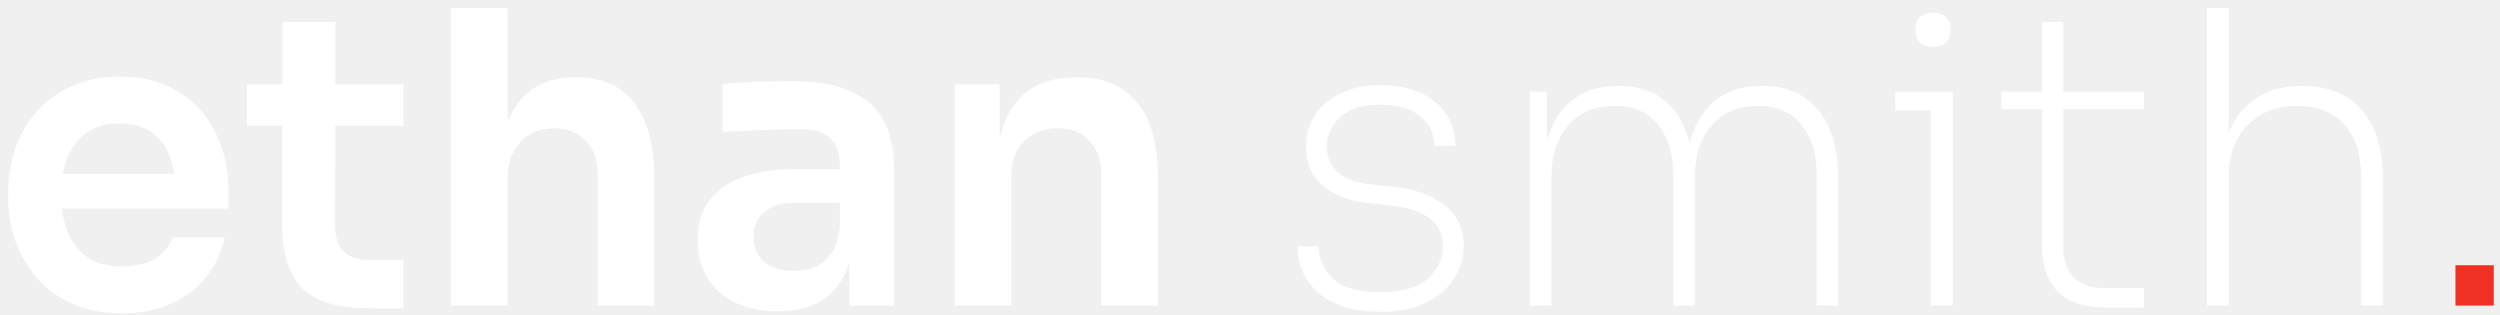
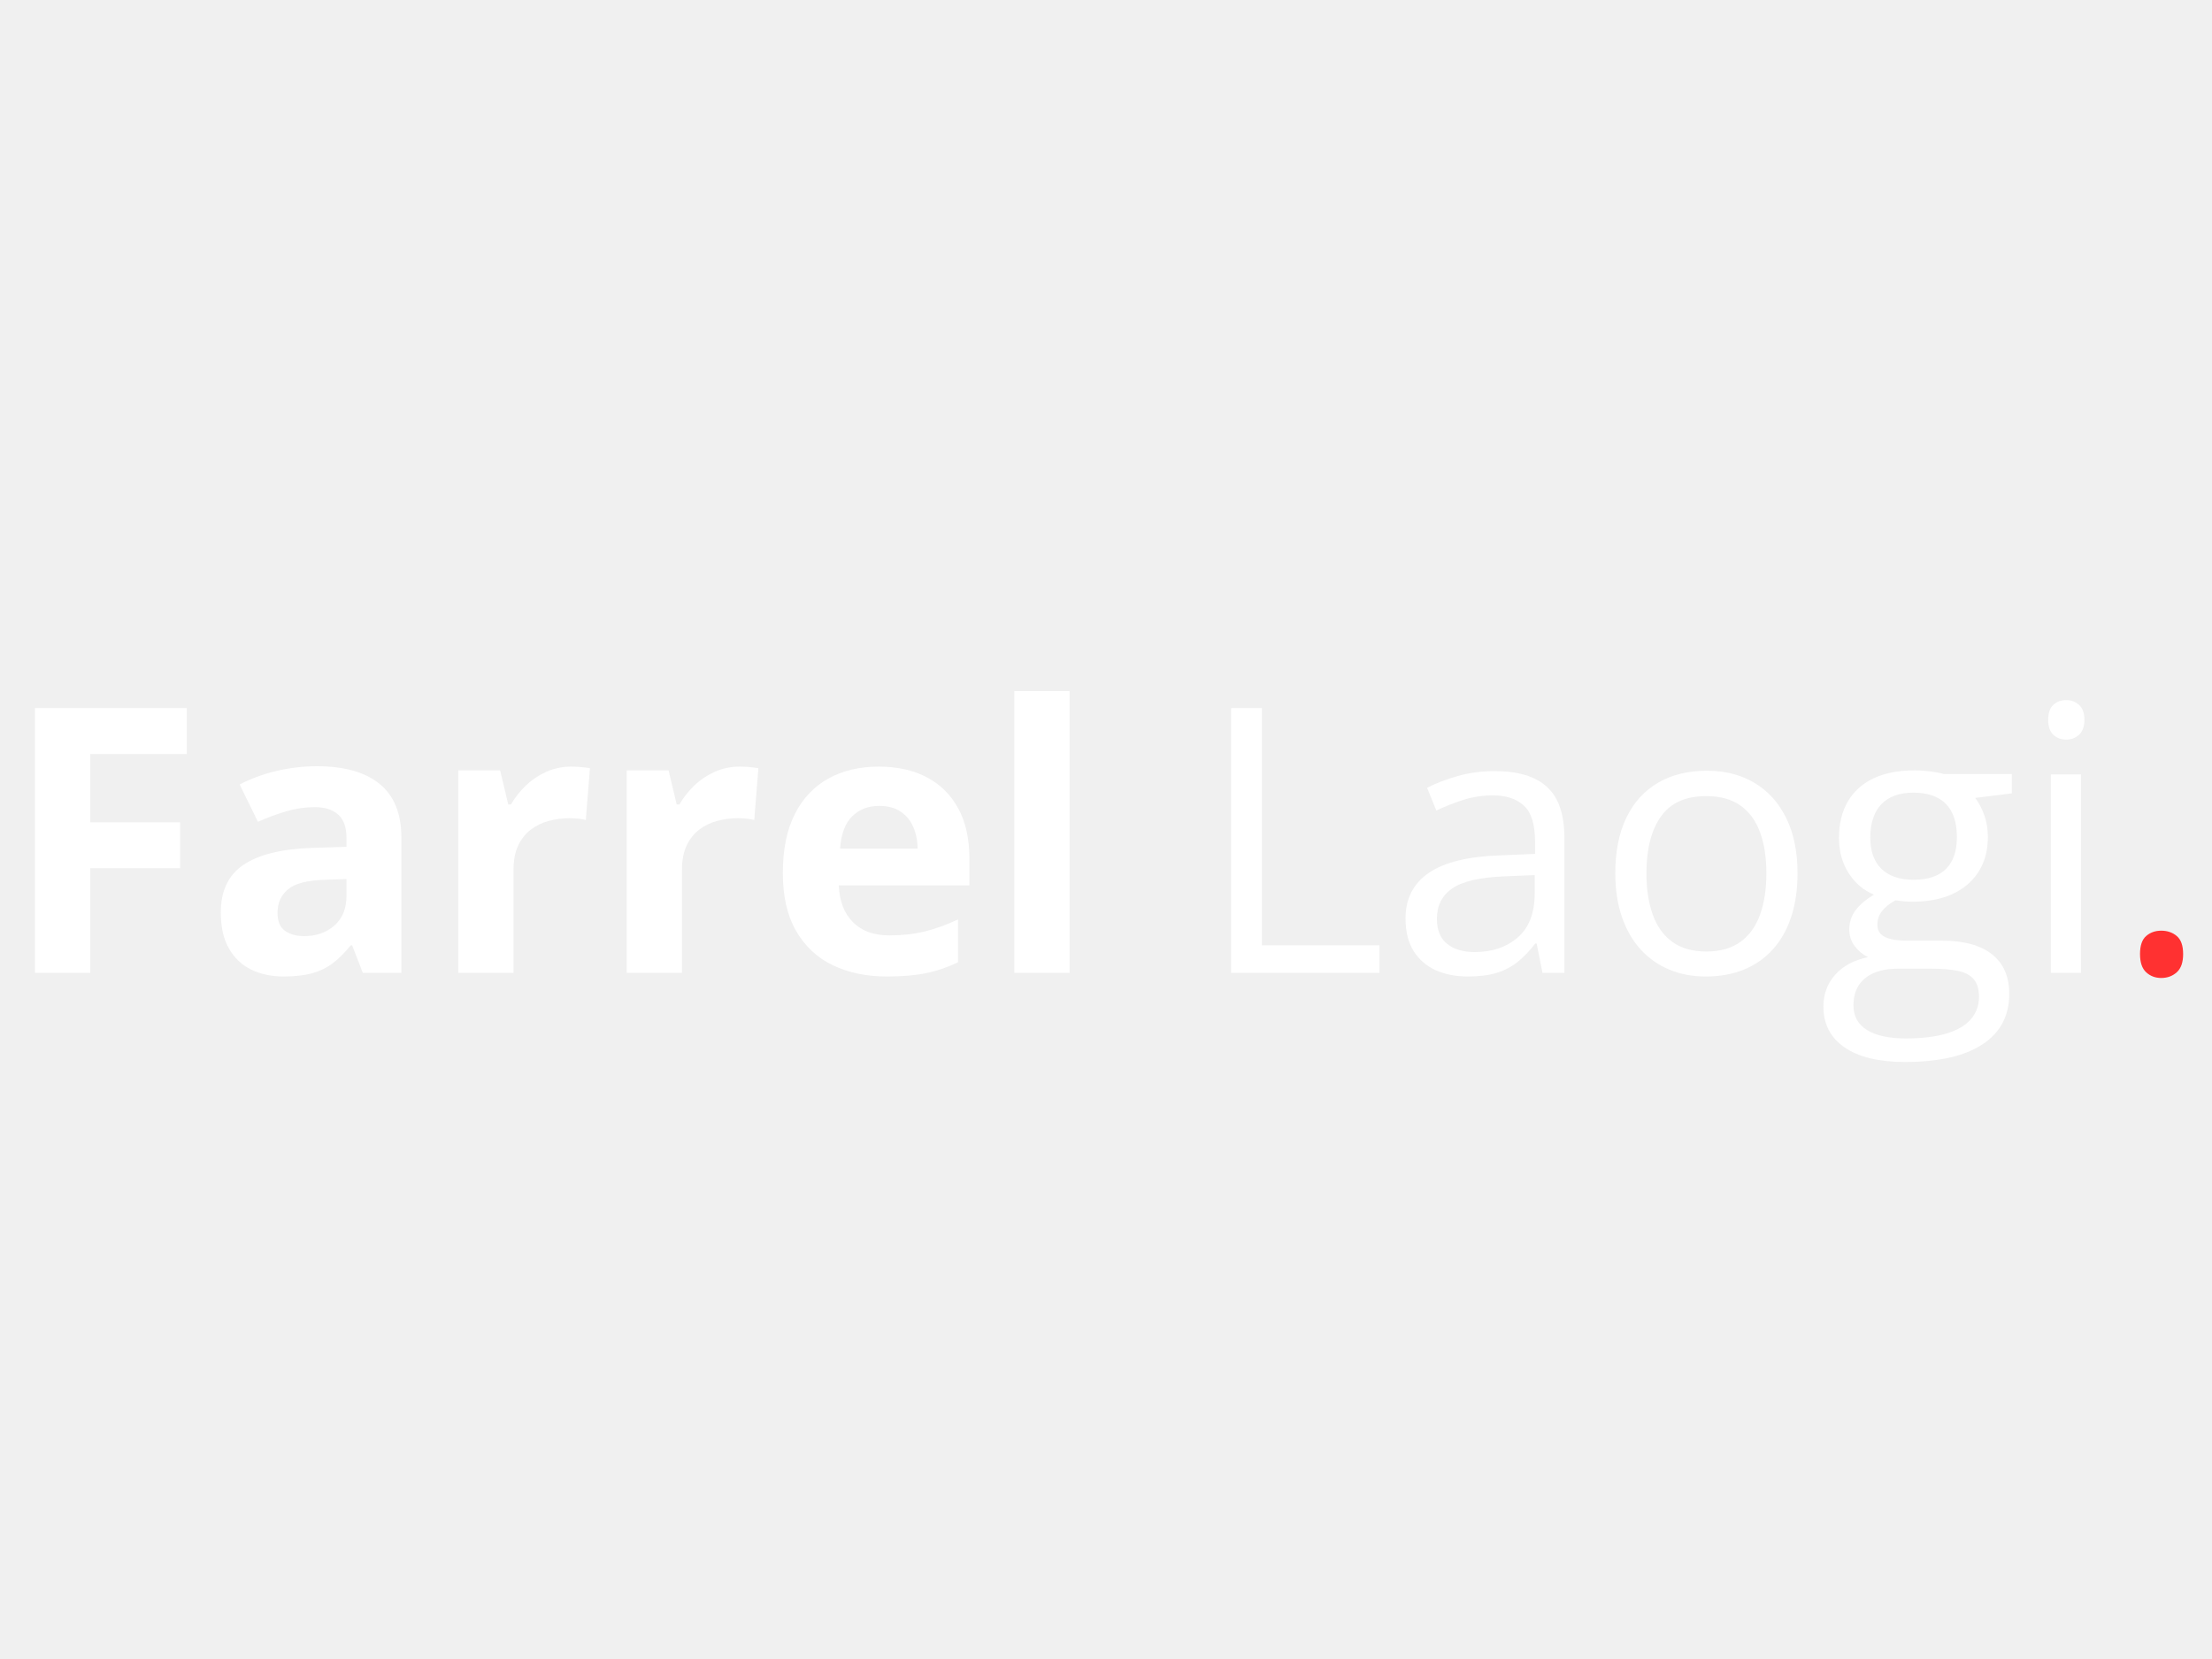
- <svg xmlns="http://www.w3.org/2000/svg" width="270" height="34" viewBox="0 0 270 34" fill="none">
-   <path d="M13.168 33.836C11.115 33.836 9.311 33.484 7.756 32.78C6.231 32.076 4.955 31.137 3.928 29.964C2.931 28.761 2.168 27.427 1.64 25.96C1.141 24.493 0.892 22.997 0.892 21.472V20.636C0.892 19.052 1.141 17.527 1.64 16.06C2.168 14.564 2.931 13.244 3.928 12.1C4.955 10.927 6.216 10.003 7.712 9.328C9.208 8.624 10.939 8.272 12.904 8.272C15.485 8.272 17.641 8.844 19.372 9.988C21.132 11.103 22.452 12.584 23.332 14.432C24.212 16.251 24.652 18.216 24.652 20.328V22.528H3.488V18.788H20.824L18.932 20.636C18.932 19.111 18.712 17.805 18.272 16.72C17.832 15.635 17.157 14.799 16.248 14.212C15.368 13.625 14.253 13.332 12.904 13.332C11.555 13.332 10.411 13.64 9.472 14.256C8.533 14.872 7.815 15.767 7.316 16.94C6.847 18.084 6.612 19.463 6.612 21.076C6.612 22.572 6.847 23.907 7.316 25.08C7.785 26.224 8.504 27.133 9.472 27.808C10.44 28.453 11.672 28.776 13.168 28.776C14.664 28.776 15.881 28.483 16.82 27.896C17.759 27.28 18.36 26.532 18.624 25.652H24.256C23.904 27.295 23.229 28.732 22.232 29.964C21.235 31.196 19.959 32.149 18.404 32.824C16.879 33.499 15.133 33.836 13.168 33.836ZM40.145 33.308C37.945 33.308 36.127 33.029 34.689 32.472C33.281 31.885 32.225 30.917 31.521 29.568C30.817 28.189 30.465 26.341 30.465 24.024L30.509 2.376H36.229L36.185 24.42C36.185 25.593 36.493 26.503 37.109 27.148C37.755 27.764 38.664 28.072 39.837 28.072H43.577V33.308H40.145ZM26.681 13.596V9.108H43.577V13.596H26.681ZM48.71 33V0.88H54.826V19.624H53.77C53.77 17.219 54.078 15.18 54.694 13.508C55.31 11.836 56.22 10.56 57.422 9.68C58.654 8.8 60.209 8.36 62.086 8.36H62.35C65.078 8.36 67.146 9.299 68.554 11.176C69.962 13.053 70.666 15.781 70.666 19.36V33H64.55V18.788C64.55 17.263 64.11 16.06 63.23 15.18C62.38 14.3 61.25 13.86 59.842 13.86C58.346 13.86 57.129 14.359 56.19 15.356C55.281 16.324 54.826 17.6 54.826 19.184V33H48.71ZM91.718 33V25.916H90.706V18.04C90.706 16.661 90.368 15.635 89.694 14.96C89.019 14.285 87.978 13.948 86.57 13.948C85.836 13.948 84.956 13.963 83.93 13.992C82.903 14.021 81.862 14.065 80.806 14.124C79.779 14.153 78.855 14.197 78.034 14.256V9.064C78.708 9.005 79.471 8.947 80.322 8.888C81.172 8.829 82.038 8.8 82.918 8.8C83.827 8.771 84.678 8.756 85.47 8.756C87.934 8.756 89.972 9.079 91.586 9.724C93.228 10.369 94.46 11.381 95.282 12.76C96.132 14.139 96.558 15.943 96.558 18.172V33H91.718ZM84.018 33.616C82.287 33.616 80.762 33.308 79.442 32.692C78.151 32.076 77.139 31.196 76.406 30.052C75.702 28.908 75.35 27.529 75.35 25.916C75.35 24.156 75.775 22.719 76.626 21.604C77.506 20.489 78.723 19.653 80.278 19.096C81.862 18.539 83.71 18.26 85.822 18.26H91.366V21.912H85.734C84.326 21.912 83.24 22.264 82.478 22.968C81.744 23.643 81.378 24.523 81.378 25.608C81.378 26.693 81.744 27.573 82.478 28.248C83.24 28.923 84.326 29.26 85.734 29.26C86.584 29.26 87.362 29.113 88.066 28.82C88.799 28.497 89.4 27.969 89.87 27.236C90.368 26.473 90.647 25.447 90.706 24.156L92.202 25.872C92.055 27.544 91.644 28.952 90.97 30.096C90.324 31.24 89.415 32.12 88.242 32.736C87.098 33.323 85.69 33.616 84.018 33.616ZM103.109 33V9.108H107.949V19.36H107.509C107.509 16.925 107.831 14.901 108.477 13.288C109.122 11.645 110.075 10.413 111.337 9.592C112.627 8.771 114.226 8.36 116.133 8.36H116.397C119.242 8.36 121.398 9.284 122.865 11.132C124.331 12.951 125.065 15.679 125.065 19.316V33H118.949V18.788C118.949 17.321 118.523 16.133 117.673 15.224C116.851 14.315 115.707 13.86 114.241 13.86C112.745 13.86 111.527 14.329 110.589 15.268C109.679 16.177 109.225 17.409 109.225 18.964V33H103.109ZM149.1 33.66C146.225 33.66 144.011 33 142.456 31.68C140.931 30.36 140.153 28.673 140.124 26.62H142.412C142.412 27.94 142.925 29.099 143.952 30.096C145.008 31.064 146.724 31.548 149.1 31.548C151.417 31.548 153.119 31.064 154.204 30.096C155.289 29.099 155.832 27.925 155.832 26.576C155.832 25.256 155.333 24.244 154.336 23.54C153.368 22.836 152.048 22.396 150.376 22.22L147.648 21.912C145.624 21.677 144.011 21.047 142.808 20.02C141.635 18.993 141.048 17.6 141.048 15.84C141.048 14.579 141.371 13.449 142.016 12.452C142.661 11.455 143.585 10.663 144.788 10.076C146.02 9.489 147.457 9.196 149.1 9.196C151.505 9.196 153.441 9.783 154.908 10.956C156.404 12.129 157.167 13.728 157.196 15.752H154.908C154.937 14.491 154.439 13.435 153.412 12.584C152.415 11.733 150.977 11.308 149.1 11.308C147.135 11.308 145.668 11.763 144.7 12.672C143.761 13.581 143.292 14.652 143.292 15.884C143.292 16.911 143.659 17.791 144.392 18.524C145.155 19.257 146.299 19.712 147.824 19.888L150.552 20.196C152.723 20.401 154.512 21.032 155.92 22.088C157.357 23.144 158.076 24.655 158.076 26.62C158.076 27.94 157.709 29.128 156.976 30.184C156.272 31.24 155.26 32.091 153.94 32.736C152.62 33.352 151.007 33.66 149.1 33.66ZM165.223 33V9.9H167.071V19.36H166.543C166.543 17.365 166.837 15.62 167.423 14.124C168.039 12.599 168.949 11.411 170.151 10.56C171.354 9.709 172.879 9.284 174.727 9.284H174.859C176.678 9.284 178.189 9.709 179.391 10.56C180.594 11.381 181.474 12.555 182.031 14.08C182.618 15.576 182.911 17.336 182.911 19.36H182.031C182.031 17.365 182.325 15.62 182.911 14.124C183.527 12.599 184.437 11.411 185.639 10.56C186.871 9.709 188.411 9.284 190.259 9.284H190.391C192.21 9.284 193.721 9.709 194.923 10.56C196.155 11.381 197.065 12.555 197.651 14.08C198.238 15.576 198.531 17.336 198.531 19.36V33H196.199V18.832C196.199 16.632 195.657 14.857 194.571 13.508C193.515 12.129 191.946 11.44 189.863 11.44C187.751 11.44 186.079 12.144 184.847 13.552C183.645 14.96 183.043 16.793 183.043 19.052V33H180.711V18.832C180.711 16.632 180.169 14.857 179.083 13.508C178.027 12.129 176.458 11.44 174.375 11.44C172.263 11.44 170.591 12.144 169.359 13.552C168.157 14.96 167.555 16.793 167.555 19.052V33H165.223ZM208.522 33V9.9H210.898V33H208.522ZM204.694 11.924V9.9H210.898V11.924H204.694ZM208.742 5.06C208.126 5.06 207.656 4.899 207.334 4.576C207.011 4.224 206.85 3.784 206.85 3.256C206.85 2.699 207.011 2.244 207.334 1.892C207.656 1.54 208.14 1.364 208.786 1.364C209.402 1.364 209.871 1.54 210.194 1.892C210.516 2.244 210.678 2.699 210.678 3.256C210.678 3.784 210.516 4.224 210.194 4.576C209.9 4.899 209.416 5.06 208.742 5.06ZM227.709 33.22C226.271 33.22 225.01 33.015 223.925 32.604C222.839 32.164 222.003 31.431 221.417 30.404C220.83 29.377 220.537 27.999 220.537 26.268V2.376H222.825V26.664C222.825 28.072 223.206 29.172 223.969 29.964C224.761 30.727 225.846 31.108 227.225 31.108H231.537V33.22H227.709ZM216.137 11.792V9.9H231.537V11.792H216.137ZM238.356 33V0.88H240.688V18.04L239.852 19.536C239.852 17.512 240.16 15.737 240.776 14.212C241.422 12.657 242.39 11.455 243.68 10.604C244.971 9.724 246.599 9.284 248.564 9.284H248.652C251.527 9.284 253.698 10.193 255.164 12.012C256.631 13.801 257.364 16.251 257.364 19.36V33H254.988V18.832C254.988 16.603 254.387 14.813 253.184 13.464C251.982 12.115 250.28 11.44 248.08 11.44C245.822 11.44 244.018 12.159 242.668 13.596C241.348 15.004 240.688 16.852 240.688 19.14V33H238.356Z" fill="white" />
-   <path d="M265.19 33V28.644H269.326V33H265.19Z" fill="#F13024" />
+ <svg xmlns="http://www.w3.org/2000/svg" width="1024" zoomAndPan="magnify" viewBox="0 0 768 576" height="768" preserveAspectRatio="xMidYMid meet" version="1.0">
+   <defs>
+     <g />
+   </defs>
+   <g fill="#ffffff" fill-opacity="1">
+     <g transform="translate(0.574219, 337.7842)">
+       <g>
+         <path d="M 30.75 0 L 11.578 0 L 11.578 -91.938 L 64.266 -91.938 L 64.266 -75.969 L 30.75 -75.969 L 30.75 -52.266 L 61.953 -52.266 L 61.953 -36.344 L 30.75 -36.344 Z M 30.75 0 " />
+       </g>
+     </g>
+   </g>
+   <g fill="#ffffff" fill-opacity="1">
+     <g transform="translate(71.25728, 337.7842)">
+       <g>
+         <path d="M 38.859 -71.75 C 48.297 -71.75 55.531 -69.695 60.562 -65.594 C 65.594 -61.488 68.109 -55.242 68.109 -46.859 L 68.109 0 L 54.719 0 L 51 -9.562 L 50.5 -9.562 C 48.488 -7.039 46.43 -4.984 44.328 -3.391 C 42.234 -1.797 39.82 -0.625 37.094 0.125 C 34.375 0.875 31.066 1.25 27.172 1.25 C 23.016 1.25 19.289 0.457 16 -1.125 C 12.707 -2.719 10.117 -5.16 8.234 -8.453 C 6.348 -11.742 5.406 -15.926 5.406 -21 C 5.406 -28.469 8.023 -33.973 13.266 -37.516 C 18.504 -41.055 26.367 -43.016 36.859 -43.391 L 49.047 -43.766 L 49.047 -46.859 C 49.047 -50.547 48.082 -53.25 46.156 -54.969 C 44.227 -56.688 41.547 -57.547 38.109 -57.547 C 34.711 -57.547 31.379 -57.062 28.109 -56.094 C 24.836 -55.133 21.566 -53.922 18.297 -52.453 L 11.953 -65.406 C 15.68 -67.375 19.859 -68.922 24.484 -70.047 C 29.117 -71.18 33.91 -71.75 38.859 -71.75 Z M 49.047 -32.578 L 41.625 -32.328 C 35.426 -32.16 31.117 -31.047 28.703 -28.984 C 26.297 -26.93 25.094 -24.227 25.094 -20.875 C 25.094 -17.945 25.953 -15.863 27.672 -14.625 C 29.391 -13.383 31.633 -12.766 34.406 -12.766 C 38.508 -12.766 41.973 -13.977 44.797 -16.406 C 47.629 -18.844 49.047 -22.305 49.047 -26.797 Z M 49.047 -32.578 " />
+       </g>
+     </g>
+   </g>
+   <g fill="#ffffff" fill-opacity="1">
+     <g transform="translate(149.0464, 337.7842)">
+       <g>
+         <path d="M 49.312 -71.625 C 50.27 -71.625 51.391 -71.57 52.672 -71.469 C 53.953 -71.363 54.988 -71.227 55.781 -71.062 L 54.344 -53.078 C 53.707 -53.285 52.812 -53.441 51.656 -53.547 C 50.508 -53.648 49.516 -53.703 48.672 -53.703 C 46.203 -53.703 43.801 -53.391 41.469 -52.766 C 39.145 -52.141 37.062 -51.125 35.219 -49.719 C 33.375 -48.312 31.914 -46.461 30.844 -44.172 C 29.781 -41.891 29.25 -39.094 29.25 -35.781 L 29.25 0 L 10.062 0 L 10.062 -70.312 L 24.594 -70.312 L 27.422 -58.484 L 28.359 -58.484 C 29.742 -60.879 31.473 -63.07 33.547 -65.062 C 35.629 -67.051 38 -68.641 40.656 -69.828 C 43.32 -71.023 46.207 -71.625 49.312 -71.625 Z M 49.312 -71.625 " />
+       </g>
+     </g>
+   </g>
+   <g fill="#ffffff" fill-opacity="1">
+     <g transform="translate(207.5297, 337.7842)">
+       <g>
+         <path d="M 49.312 -71.625 C 50.27 -71.625 51.391 -71.57 52.672 -71.469 C 53.953 -71.363 54.988 -71.227 55.781 -71.062 L 54.344 -53.078 C 53.707 -53.285 52.812 -53.441 51.656 -53.547 C 50.508 -53.648 49.516 -53.703 48.672 -53.703 C 46.203 -53.703 43.801 -53.391 41.469 -52.766 C 39.145 -52.141 37.062 -51.125 35.219 -49.719 C 33.375 -48.312 31.914 -46.461 30.844 -44.172 C 29.781 -41.891 29.25 -39.094 29.25 -35.781 L 29.25 0 L 10.062 0 L 10.062 -70.312 L 24.594 -70.312 L 27.422 -58.484 L 28.359 -58.484 C 29.742 -60.879 31.473 -63.07 33.547 -65.062 C 35.629 -67.051 38 -68.641 40.656 -69.828 C 43.32 -71.023 46.207 -71.625 49.312 -71.625 Z M 49.312 -71.625 " />
+       </g>
+     </g>
+   </g>
+   <g fill="#ffffff" fill-opacity="1">
+     <g transform="translate(266.013, 337.7842)">
+       <g>
+         <path d="M 39.047 -71.625 C 45.547 -71.625 51.145 -70.375 55.844 -67.875 C 60.539 -65.383 64.164 -61.77 66.719 -57.031 C 69.281 -52.301 70.562 -46.52 70.562 -39.688 L 70.562 -30.375 L 25.219 -30.375 C 25.426 -24.969 27.051 -20.723 30.094 -17.641 C 33.133 -14.555 37.359 -13.016 42.766 -13.016 C 47.254 -13.016 51.363 -13.473 55.094 -14.391 C 58.82 -15.316 62.656 -16.703 66.594 -18.547 L 66.594 -3.703 C 63.113 -1.984 59.477 -0.727 55.688 0.062 C 51.895 0.852 47.297 1.25 41.891 1.25 C 34.836 1.25 28.598 -0.047 23.172 -2.641 C 17.742 -5.242 13.488 -9.207 10.406 -14.531 C 7.32 -19.852 5.781 -26.562 5.781 -34.656 C 5.781 -42.875 7.176 -49.719 9.969 -55.188 C 12.758 -60.656 16.648 -64.758 21.641 -67.5 C 26.629 -70.25 32.43 -71.625 39.047 -71.625 Z M 39.188 -57.984 C 35.445 -57.984 32.348 -56.785 29.891 -54.391 C 27.441 -52.004 26.031 -48.254 25.656 -43.141 L 52.578 -43.141 C 52.535 -45.992 52.02 -48.531 51.031 -50.75 C 50.051 -52.969 48.582 -54.727 46.625 -56.031 C 44.676 -57.332 42.195 -57.984 39.188 -57.984 Z M 39.188 -57.984 " />
+       </g>
+     </g>
+   </g>
+   <g fill="#ffffff" fill-opacity="1">
+     <g transform="translate(342.1042, 337.7842)">
+       <g>
+         <path d="M 29.25 0 L 10.062 0 L 10.062 -97.859 L 29.25 -97.859 Z M 29.25 0 " />
+       </g>
+     </g>
+   </g>
+   <g fill="#ffffff" fill-opacity="1">
+     <g transform="translate(381.4075, 337.7842)">
+       <g />
+     </g>
+   </g>
+   <g fill="#ffffff" fill-opacity="1">
+     <g transform="translate(414.8672, 337.7842)">
+       <g>
+         <path d="M 12.578 0 L 12.578 -91.938 L 23.266 -91.938 L 23.266 -9.562 L 64.078 -9.562 L 64.078 0 Z M 12.578 0 " />
+       </g>
+     </g>
+   </g>
+   <g fill="#ffffff" fill-opacity="1">
+     <g transform="translate(482.0915, 337.7842)">
+       <g>
+         <path d="M 36.797 -70.062 C 45.004 -70.062 51.098 -68.211 55.078 -64.516 C 59.066 -60.828 61.062 -54.941 61.062 -46.859 L 61.062 0 L 53.453 0 L 51.438 -10.188 L 50.938 -10.188 C 49.008 -7.676 47 -5.57 44.906 -3.875 C 42.812 -2.176 40.391 -0.895 37.641 -0.031 C 34.891 0.82 31.523 1.25 27.547 1.25 C 23.348 1.25 19.625 0.52 16.375 -0.938 C 13.133 -2.406 10.578 -4.629 8.703 -7.609 C 6.836 -10.586 5.906 -14.359 5.906 -18.922 C 5.906 -25.805 8.629 -31.094 14.078 -34.781 C 19.535 -38.469 27.836 -40.477 38.984 -40.812 L 50.875 -41.312 L 50.875 -45.531 C 50.875 -51.488 49.594 -55.66 47.031 -58.047 C 44.477 -60.43 40.875 -61.625 36.219 -61.625 C 32.613 -61.625 29.176 -61.098 25.906 -60.047 C 22.633 -59.004 19.535 -57.77 16.609 -56.344 L 13.391 -64.266 C 16.492 -65.859 20.055 -67.223 24.078 -68.359 C 28.109 -69.492 32.348 -70.062 36.797 -70.062 Z M 50.75 -33.953 L 40.25 -33.516 C 31.656 -33.18 25.598 -31.773 22.078 -29.297 C 18.555 -26.828 16.797 -23.328 16.797 -18.797 C 16.797 -14.859 17.988 -11.945 20.375 -10.062 C 22.758 -8.176 25.926 -7.234 29.875 -7.234 C 35.988 -7.234 40.992 -8.93 44.891 -12.328 C 48.797 -15.723 50.75 -20.816 50.75 -27.609 Z M 50.75 -33.953 " />
+       </g>
+     </g>
+   </g>
+   <g fill="#ffffff" fill-opacity="1">
+     <g transform="translate(553.655, 337.7842)">
+       <g>
+         <path d="M 70.438 -34.594 C 70.438 -28.926 69.703 -23.867 68.234 -19.422 C 66.766 -14.984 64.645 -11.234 61.875 -8.172 C 59.113 -5.109 55.77 -2.77 51.844 -1.156 C 47.926 0.445 43.492 1.25 38.547 1.25 C 33.941 1.25 29.719 0.445 25.875 -1.156 C 22.039 -2.77 18.727 -5.109 15.938 -8.172 C 13.156 -11.234 11 -14.984 9.469 -19.422 C 7.938 -23.867 7.172 -28.926 7.172 -34.594 C 7.172 -42.133 8.445 -48.555 11 -53.859 C 13.562 -59.16 17.223 -63.207 21.984 -66 C 26.742 -68.789 32.41 -70.188 38.984 -70.188 C 45.273 -70.188 50.781 -68.781 55.5 -65.969 C 60.219 -63.156 63.883 -59.098 66.5 -53.797 C 69.125 -48.492 70.438 -42.094 70.438 -34.594 Z M 17.984 -34.594 C 17.984 -29.051 18.719 -24.25 20.188 -20.188 C 21.656 -16.125 23.922 -12.977 26.984 -10.75 C 30.047 -8.531 33.984 -7.422 38.797 -7.422 C 43.578 -7.422 47.508 -8.531 50.594 -10.75 C 53.676 -12.977 55.953 -16.125 57.422 -20.188 C 58.891 -24.25 59.625 -29.051 59.625 -34.594 C 59.625 -40.082 58.891 -44.828 57.422 -48.828 C 55.953 -52.836 53.688 -55.93 50.625 -58.109 C 47.562 -60.285 43.598 -61.375 38.734 -61.375 C 31.566 -61.375 26.316 -59.004 22.984 -54.266 C 19.648 -49.535 17.984 -42.977 17.984 -34.594 Z M 17.984 -34.594 " />
+       </g>
+     </g>
+   </g>
+   <g fill="#ffffff" fill-opacity="1">
+     <g transform="translate(631.1296, 337.7842)">
+       <g>
+         <path d="M 30.25 30.938 C 21.195 30.938 14.219 29.25 9.312 25.875 C 4.406 22.5 1.953 17.773 1.953 11.703 C 1.953 7.379 3.32 3.688 6.062 0.625 C 8.812 -2.438 12.617 -4.469 17.484 -5.469 C 15.68 -6.312 14.141 -7.57 12.859 -9.25 C 11.578 -10.926 10.938 -12.852 10.938 -15.031 C 10.938 -17.539 11.641 -19.75 13.047 -21.656 C 14.453 -23.57 16.602 -25.41 19.5 -27.172 C 15.895 -28.641 12.969 -31.125 10.719 -34.625 C 8.477 -38.125 7.359 -42.203 7.359 -46.859 C 7.359 -51.797 8.383 -56.016 10.438 -59.516 C 12.488 -63.023 15.461 -65.703 19.359 -67.547 C 23.266 -69.391 27.984 -70.312 33.516 -70.312 C 34.734 -70.312 35.957 -70.258 37.188 -70.156 C 38.426 -70.051 39.613 -69.898 40.75 -69.703 C 41.883 -69.516 42.867 -69.297 43.703 -69.047 L 67.359 -69.047 L 67.359 -62.328 L 54.656 -60.75 C 55.906 -59.113 56.945 -57.141 57.781 -54.828 C 58.625 -52.523 59.047 -49.973 59.047 -47.172 C 59.047 -40.297 56.719 -34.832 52.062 -30.781 C 47.414 -26.738 41.023 -24.719 32.891 -24.719 C 30.961 -24.719 28.992 -24.883 26.984 -25.219 C 24.922 -24.082 23.352 -22.82 22.281 -21.438 C 21.219 -20.062 20.688 -18.473 20.688 -16.672 C 20.688 -15.328 21.094 -14.254 21.906 -13.453 C 22.727 -12.66 23.914 -12.082 25.469 -11.719 C 27.02 -11.363 28.883 -11.188 31.062 -11.188 L 43.203 -11.188 C 50.711 -11.188 56.469 -9.613 60.469 -6.469 C 64.469 -3.332 66.469 1.254 66.469 7.297 C 66.469 14.922 63.363 20.766 57.156 24.828 C 50.957 28.898 41.988 30.938 30.25 30.938 Z M 30.562 22.766 C 36.258 22.766 40.984 22.188 44.734 21.031 C 48.492 19.883 51.305 18.227 53.172 16.062 C 55.035 13.906 55.969 11.336 55.969 8.359 C 55.969 5.598 55.336 3.516 54.078 2.109 C 52.828 0.703 50.984 -0.238 48.547 -0.719 C 46.117 -1.207 43.145 -1.453 39.625 -1.453 L 27.672 -1.453 C 24.566 -1.453 21.859 -0.969 19.547 0 C 17.242 0.969 15.473 2.395 14.234 4.281 C 13.004 6.164 12.391 8.508 12.391 11.312 C 12.391 15.051 13.961 17.895 17.109 19.844 C 20.254 21.789 24.738 22.766 30.562 22.766 Z M 33.266 -32.328 C 38.254 -32.328 42.004 -33.582 44.516 -36.094 C 47.035 -38.613 48.297 -42.285 48.297 -47.109 C 48.297 -52.266 47.016 -56.129 44.453 -58.703 C 41.898 -61.285 38.129 -62.578 33.141 -62.578 C 28.359 -62.578 24.676 -61.242 22.094 -58.578 C 19.52 -55.922 18.234 -52.035 18.234 -46.922 C 18.234 -42.223 19.531 -38.613 22.125 -36.094 C 24.727 -33.582 28.441 -32.328 33.266 -32.328 Z M 33.266 -32.328 " />
+       </g>
+     </g>
+   </g>
+   <g fill="#ffffff" fill-opacity="1">
+     <g transform="translate(701.0581, 337.7842)">
+       <g>
+         <path d="M 21.438 -68.922 L 21.438 0 L 11 0 L 11 -68.922 Z M 16.344 -94.719 C 18.062 -94.719 19.539 -94.16 20.781 -93.047 C 22.02 -91.93 22.641 -90.203 22.641 -87.859 C 22.641 -85.547 22.02 -83.82 20.781 -82.688 C 19.539 -81.562 18.062 -81 16.344 -81 C 14.539 -81 13.039 -81.562 11.844 -82.688 C 10.656 -83.82 10.062 -85.547 10.062 -87.859 C 10.062 -90.203 10.656 -91.93 11.844 -93.047 C 13.039 -94.16 14.539 -94.719 16.344 -94.719 Z M 16.344 -94.719 " />
+       </g>
+     </g>
+   </g>
+   <g fill="#ff3131" fill-opacity="1">
+     <g transform="translate(733.5703, 337.7842)">
+       <g>
+         <path d="M 9.438 -6.547 C 9.438 -9.473 10.145 -11.555 11.562 -12.797 C 12.988 -14.035 14.734 -14.656 16.797 -14.656 C 18.93 -14.656 20.734 -14.035 22.203 -12.797 C 23.672 -11.555 24.406 -9.473 24.406 -6.547 C 24.406 -3.648 23.672 -1.539 22.203 -0.219 C 20.734 1.102 18.93 1.766 16.797 1.766 C 14.734 1.766 12.988 1.102 11.562 -0.219 C 10.145 -1.539 9.438 -3.648 9.438 -6.547 Z M 9.438 -6.547 " />
+       </g>
+     </g>
+   </g>
</svg>
